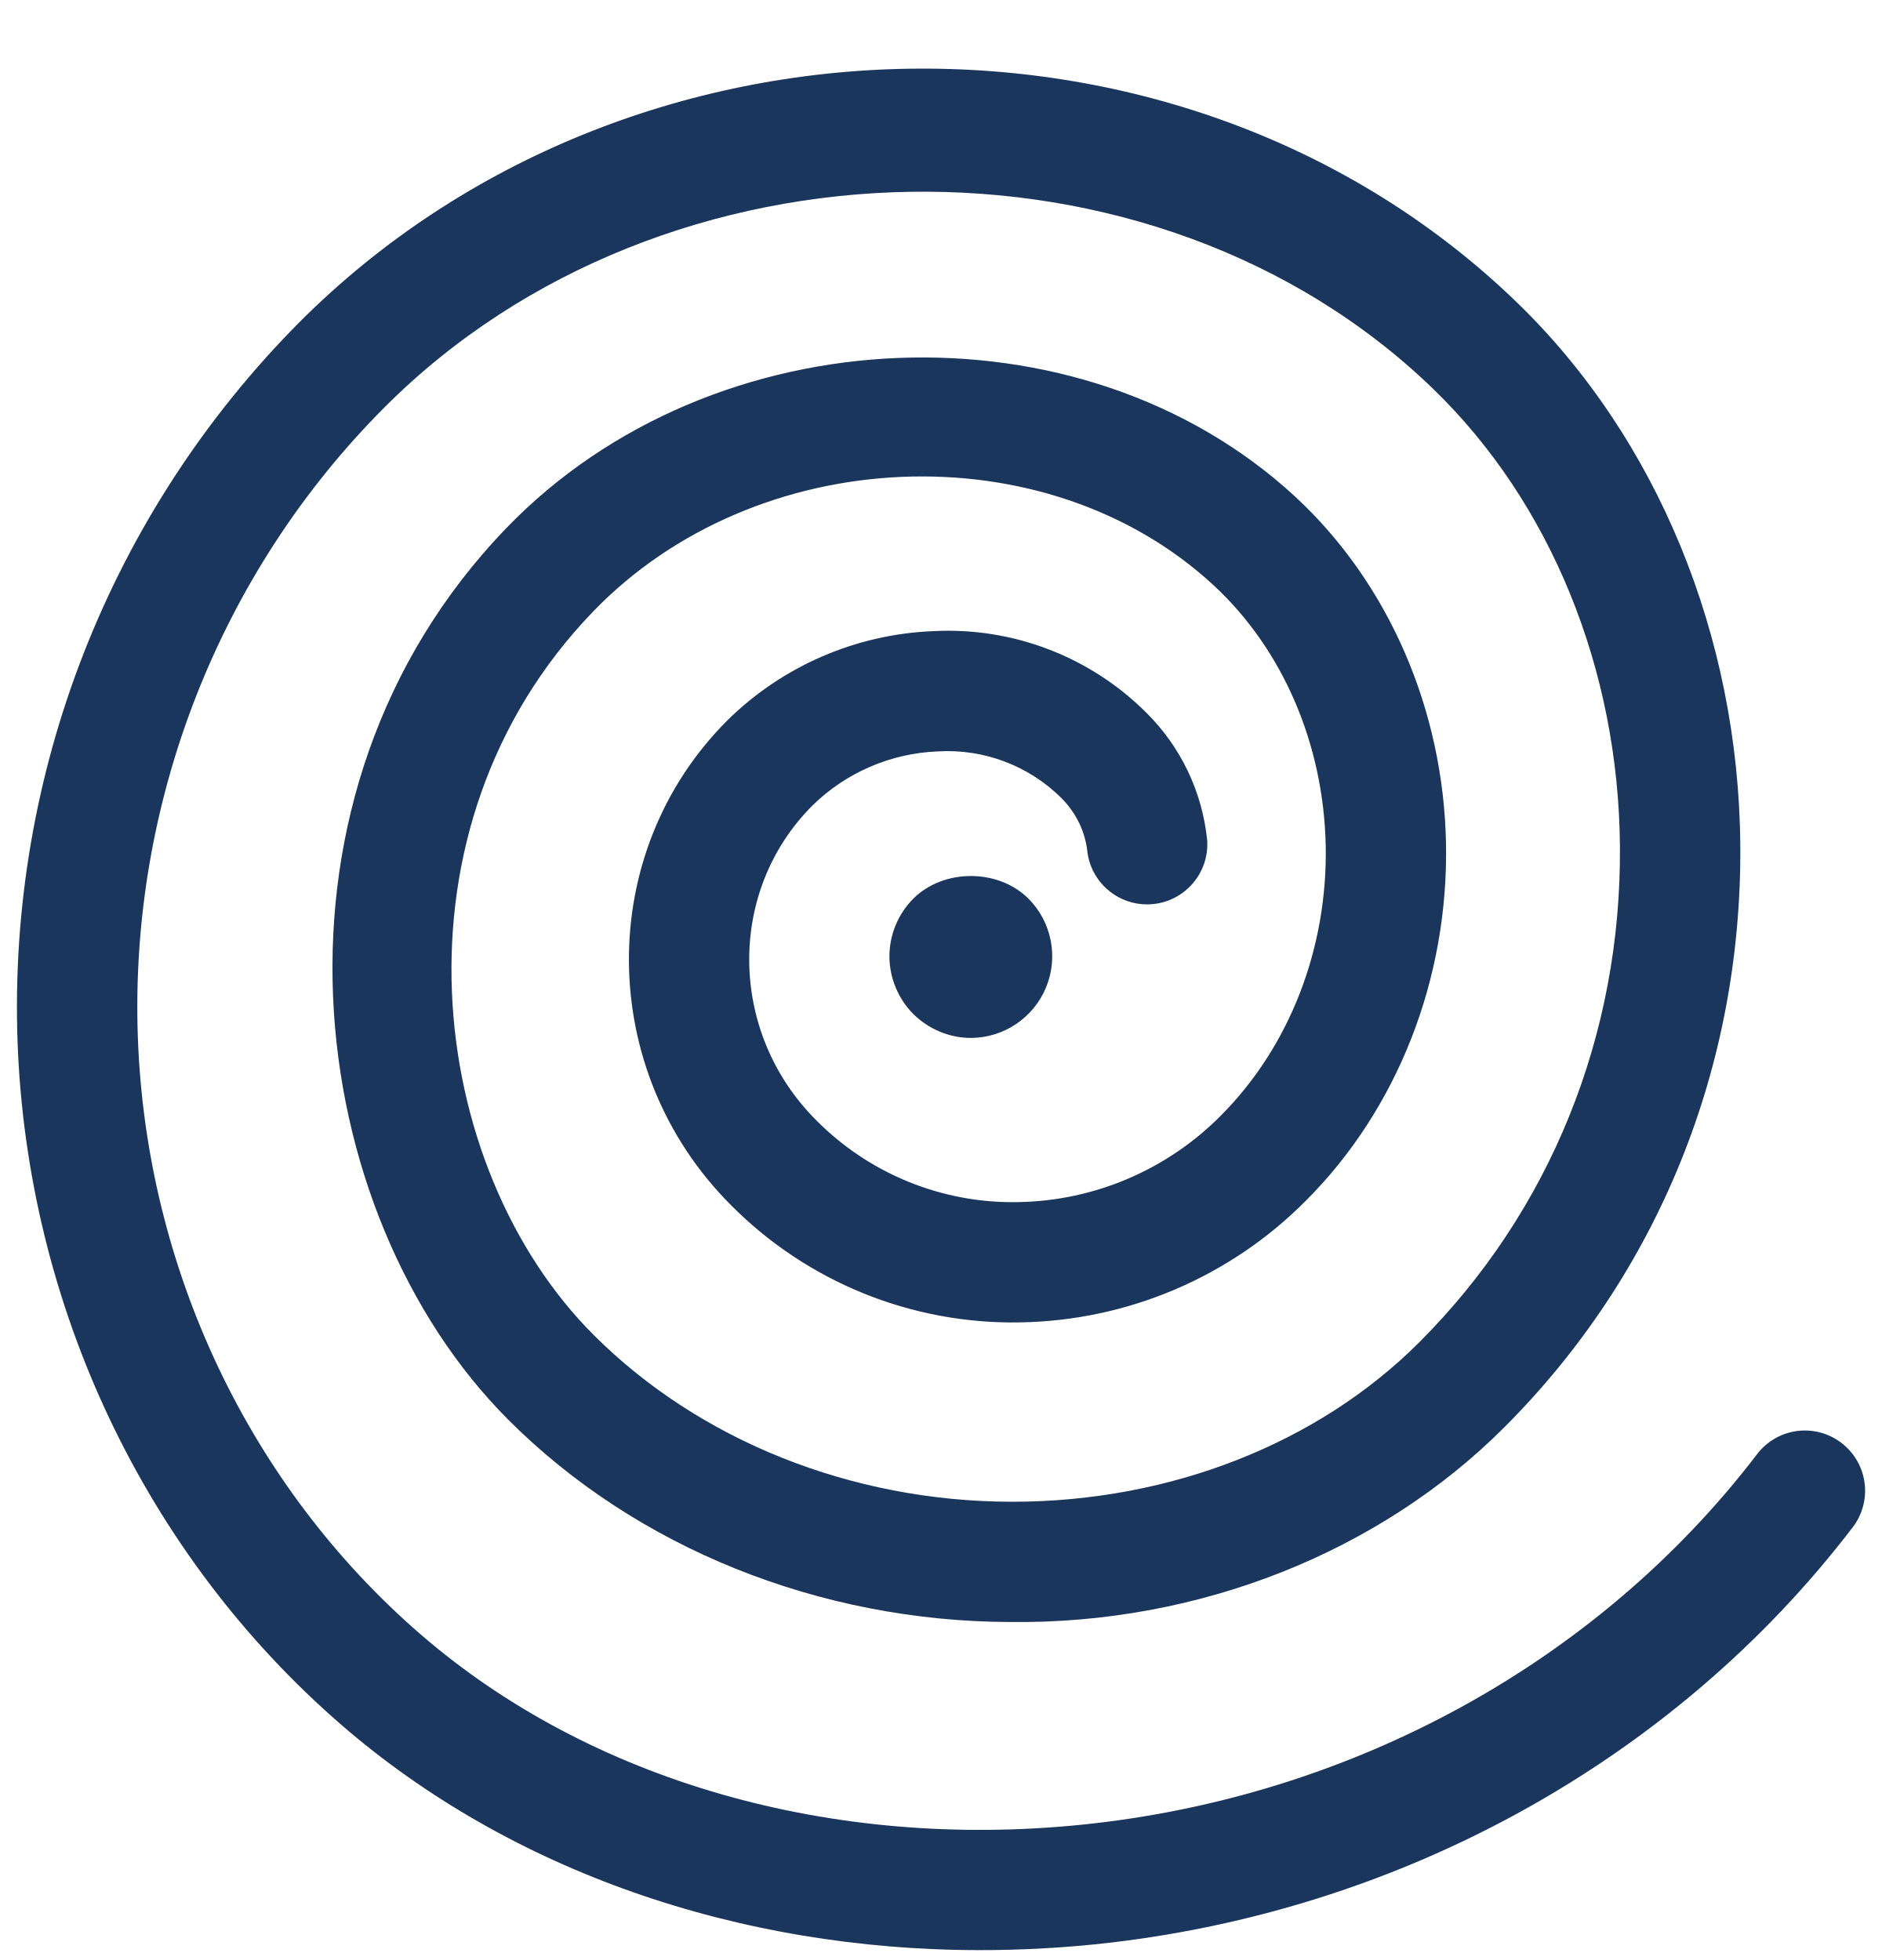
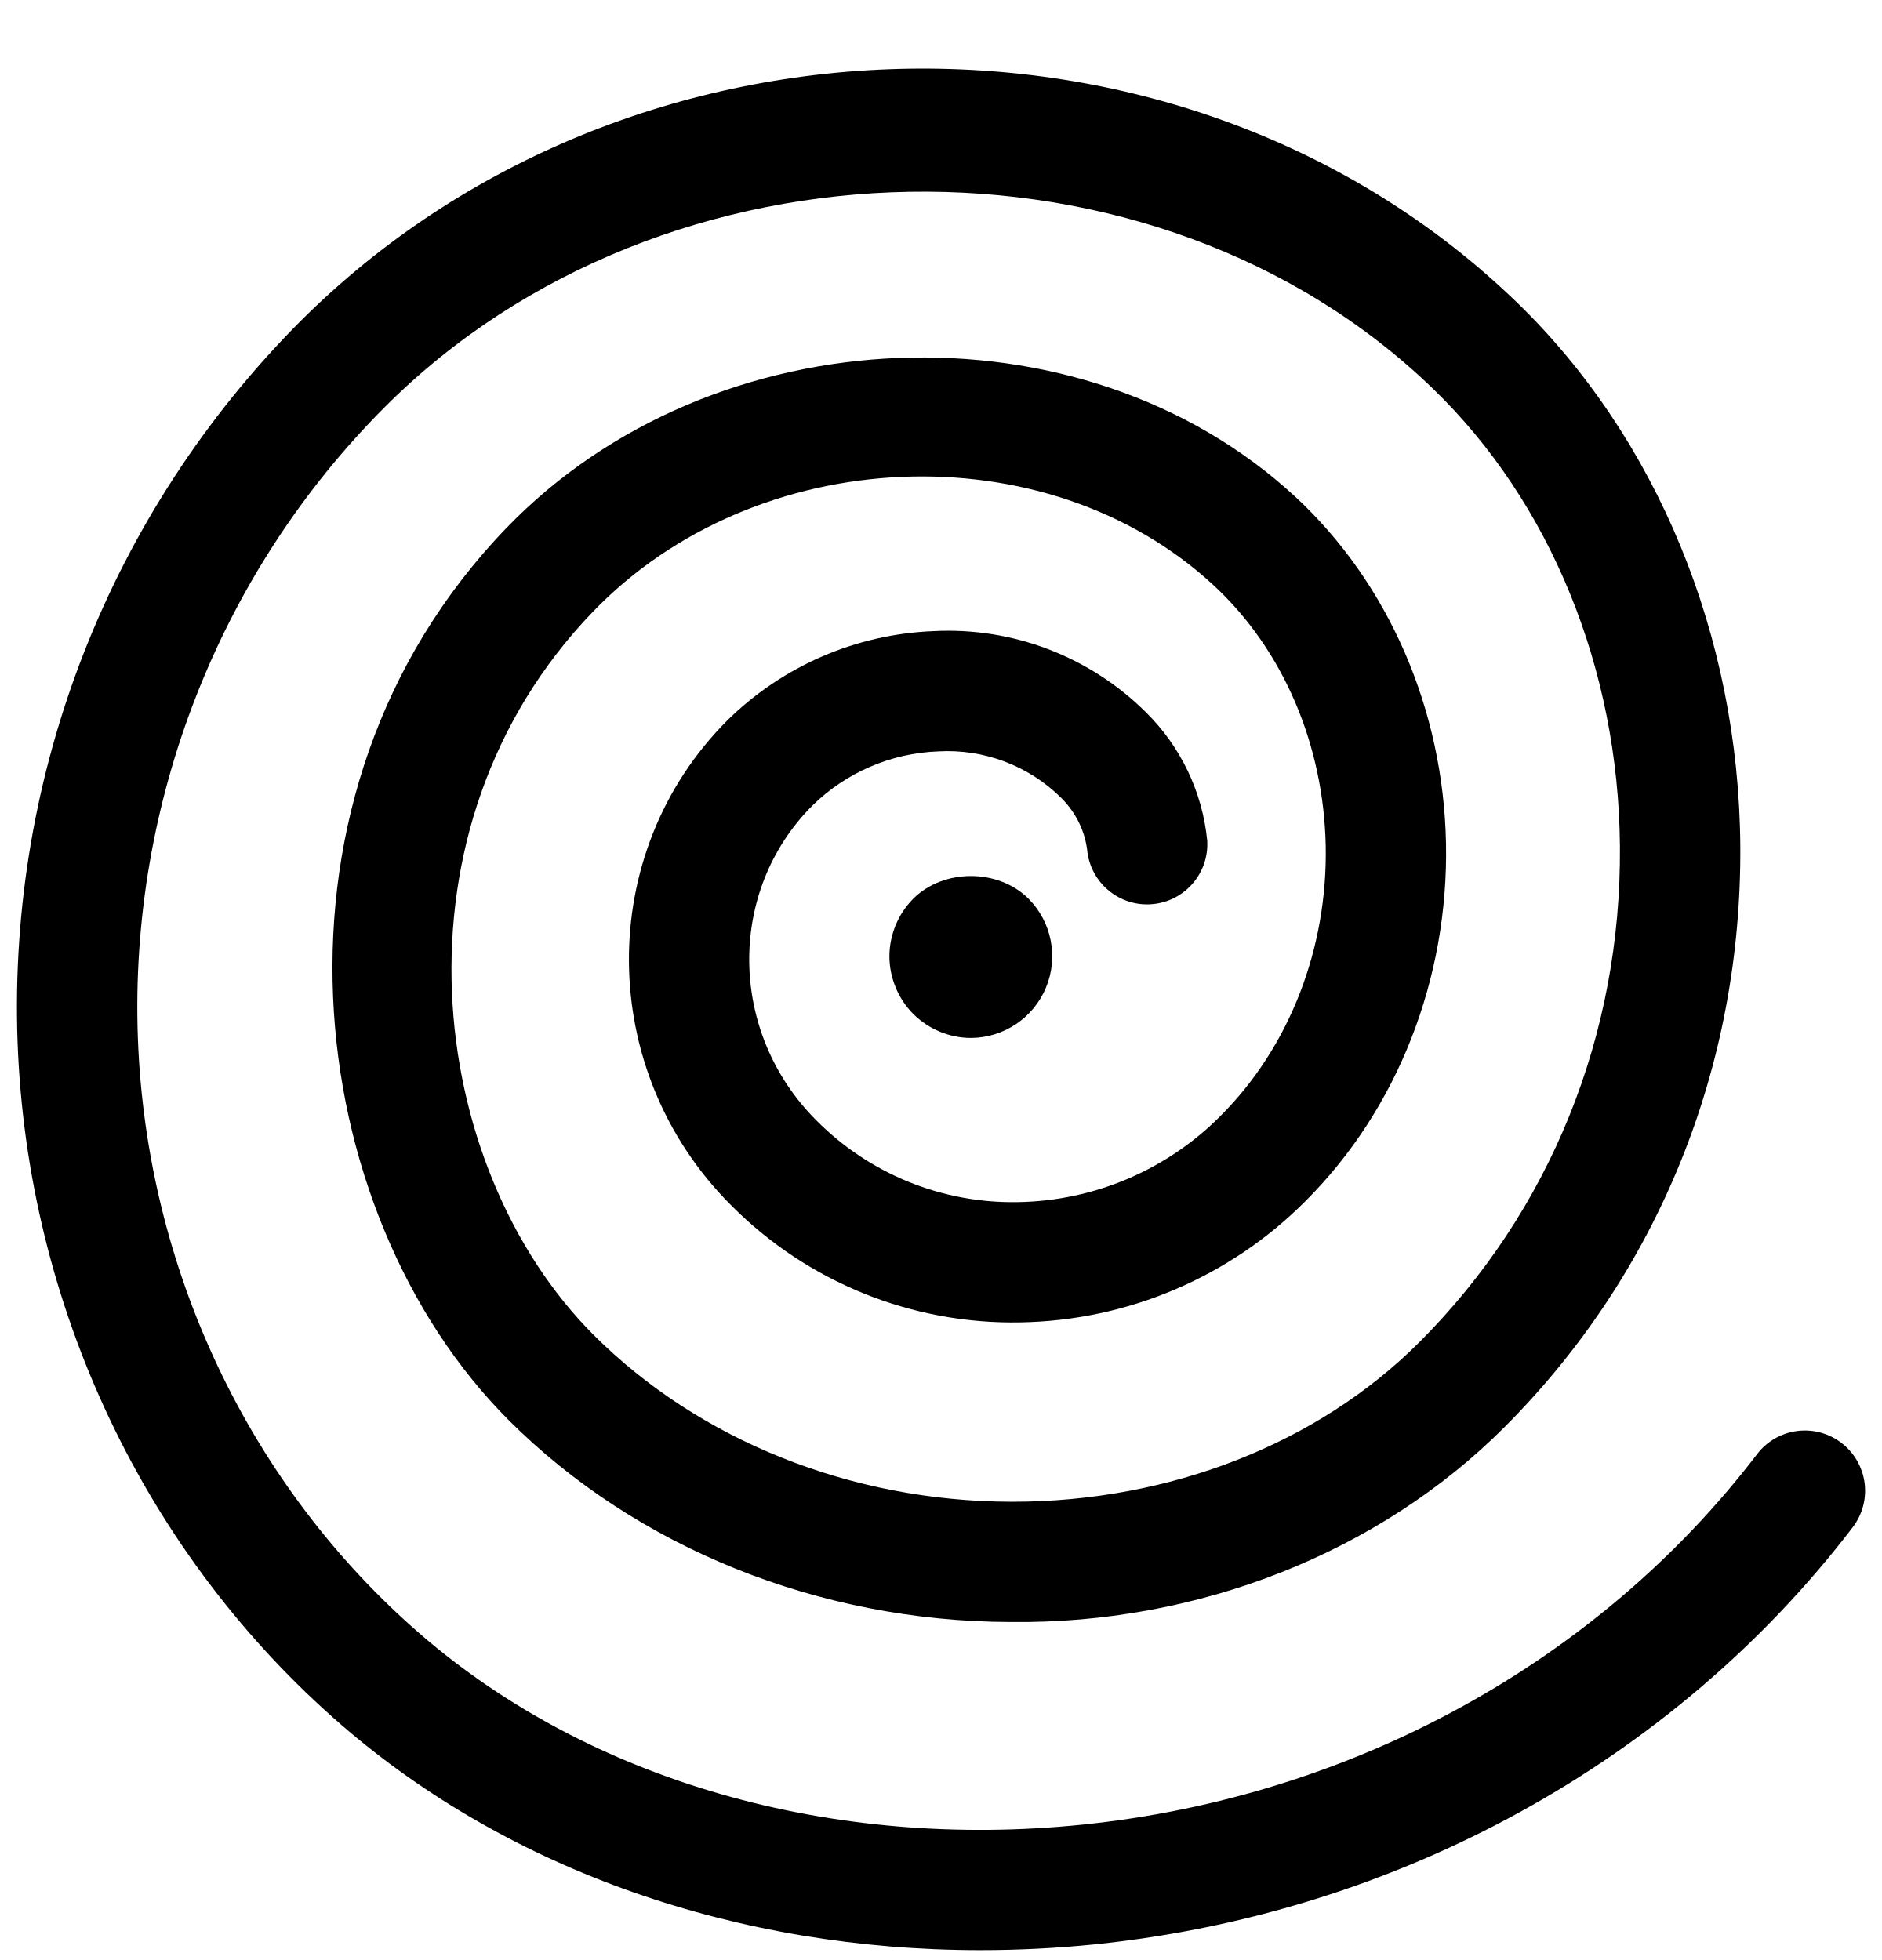
- <svg xmlns="http://www.w3.org/2000/svg" width="24" height="25" fill="none">
-   <g clip-path="url(#clip0)" fill="#1B365D">
+ <svg xmlns="http://www.w3.org/2000/svg" width="24" height="25">
+   <g clip-path="url(#clip0)">
    <path d="M23.482 18.404a.766.766 0 00-1.075.144c-2.024 2.65-5.159 4.371-8.6 4.725-3.203.329-6.282-.556-8.445-2.428-2.184-1.892-3.498-4.666-3.604-7.612-.108-3 1.041-5.933 3.153-8.045 3.565-3.565 9.81-3.67 13.367-.226 1.495 1.447 2.362 3.572 2.38 5.83.02 2.412-.89 4.66-2.56 6.33-1.293 1.293-3.182 2.033-5.186 2.033h-.024c-2.034-.006-3.971-.782-5.317-2.127-2.143-2.143-2.675-6.46-.01-9.225 2.08-2.159 5.778-2.316 7.915-.338.884.818 1.404 2.03 1.43 3.323.025 1.311-.463 2.566-1.338 3.442a3.722 3.722 0 01-2.58 1.103 3.524 3.524 0 01-2.58-1.045c-1.12-1.12-1.14-2.919-.049-4.012a2.417 2.417 0 011.605-.692 2.06 2.06 0 011.566.59c.195.194.312.437.338.702a.768.768 0 001.527-.153 2.666 2.666 0 00-.78-1.636 3.576 3.576 0 00-2.707-1.037 3.964 3.964 0 00-2.634 1.14c-1.69 1.691-1.669 4.465.048 6.182a5.06 5.06 0 003.69 1.495 5.251 5.251 0 003.641-1.552c1.17-1.17 1.82-2.831 1.787-4.558-.033-1.709-.734-3.32-1.921-4.42-2.726-2.522-7.428-2.335-10.063.4-3.282 3.405-2.618 8.728.03 11.376 1.63 1.63 3.962 2.569 6.398 2.576 2.417.028 4.714-.897 6.298-2.482 1.964-1.963 3.033-4.601 3.011-7.428-.022-2.667-1.06-5.189-2.847-6.92-4.207-4.073-11.314-3.961-15.52.243a12.395 12.395 0 00-3.602 9.186c.122 3.37 1.628 6.547 4.133 8.716 2.146 1.857 5.053 2.87 8.142 2.87.484 0 .973-.024 1.465-.074 3.86-.397 7.383-2.336 9.663-5.32a.767.767 0 00-.145-1.076z" />
    <path d="M11.645 11.464a1.05 1.05 0 00-.303.732c0 .275.112.544.303.736.196.195.462.307.737.307a1.042 1.042 0 00.735-1.775c-.387-.387-1.085-.387-1.472 0z" />
  </g>
</svg>
